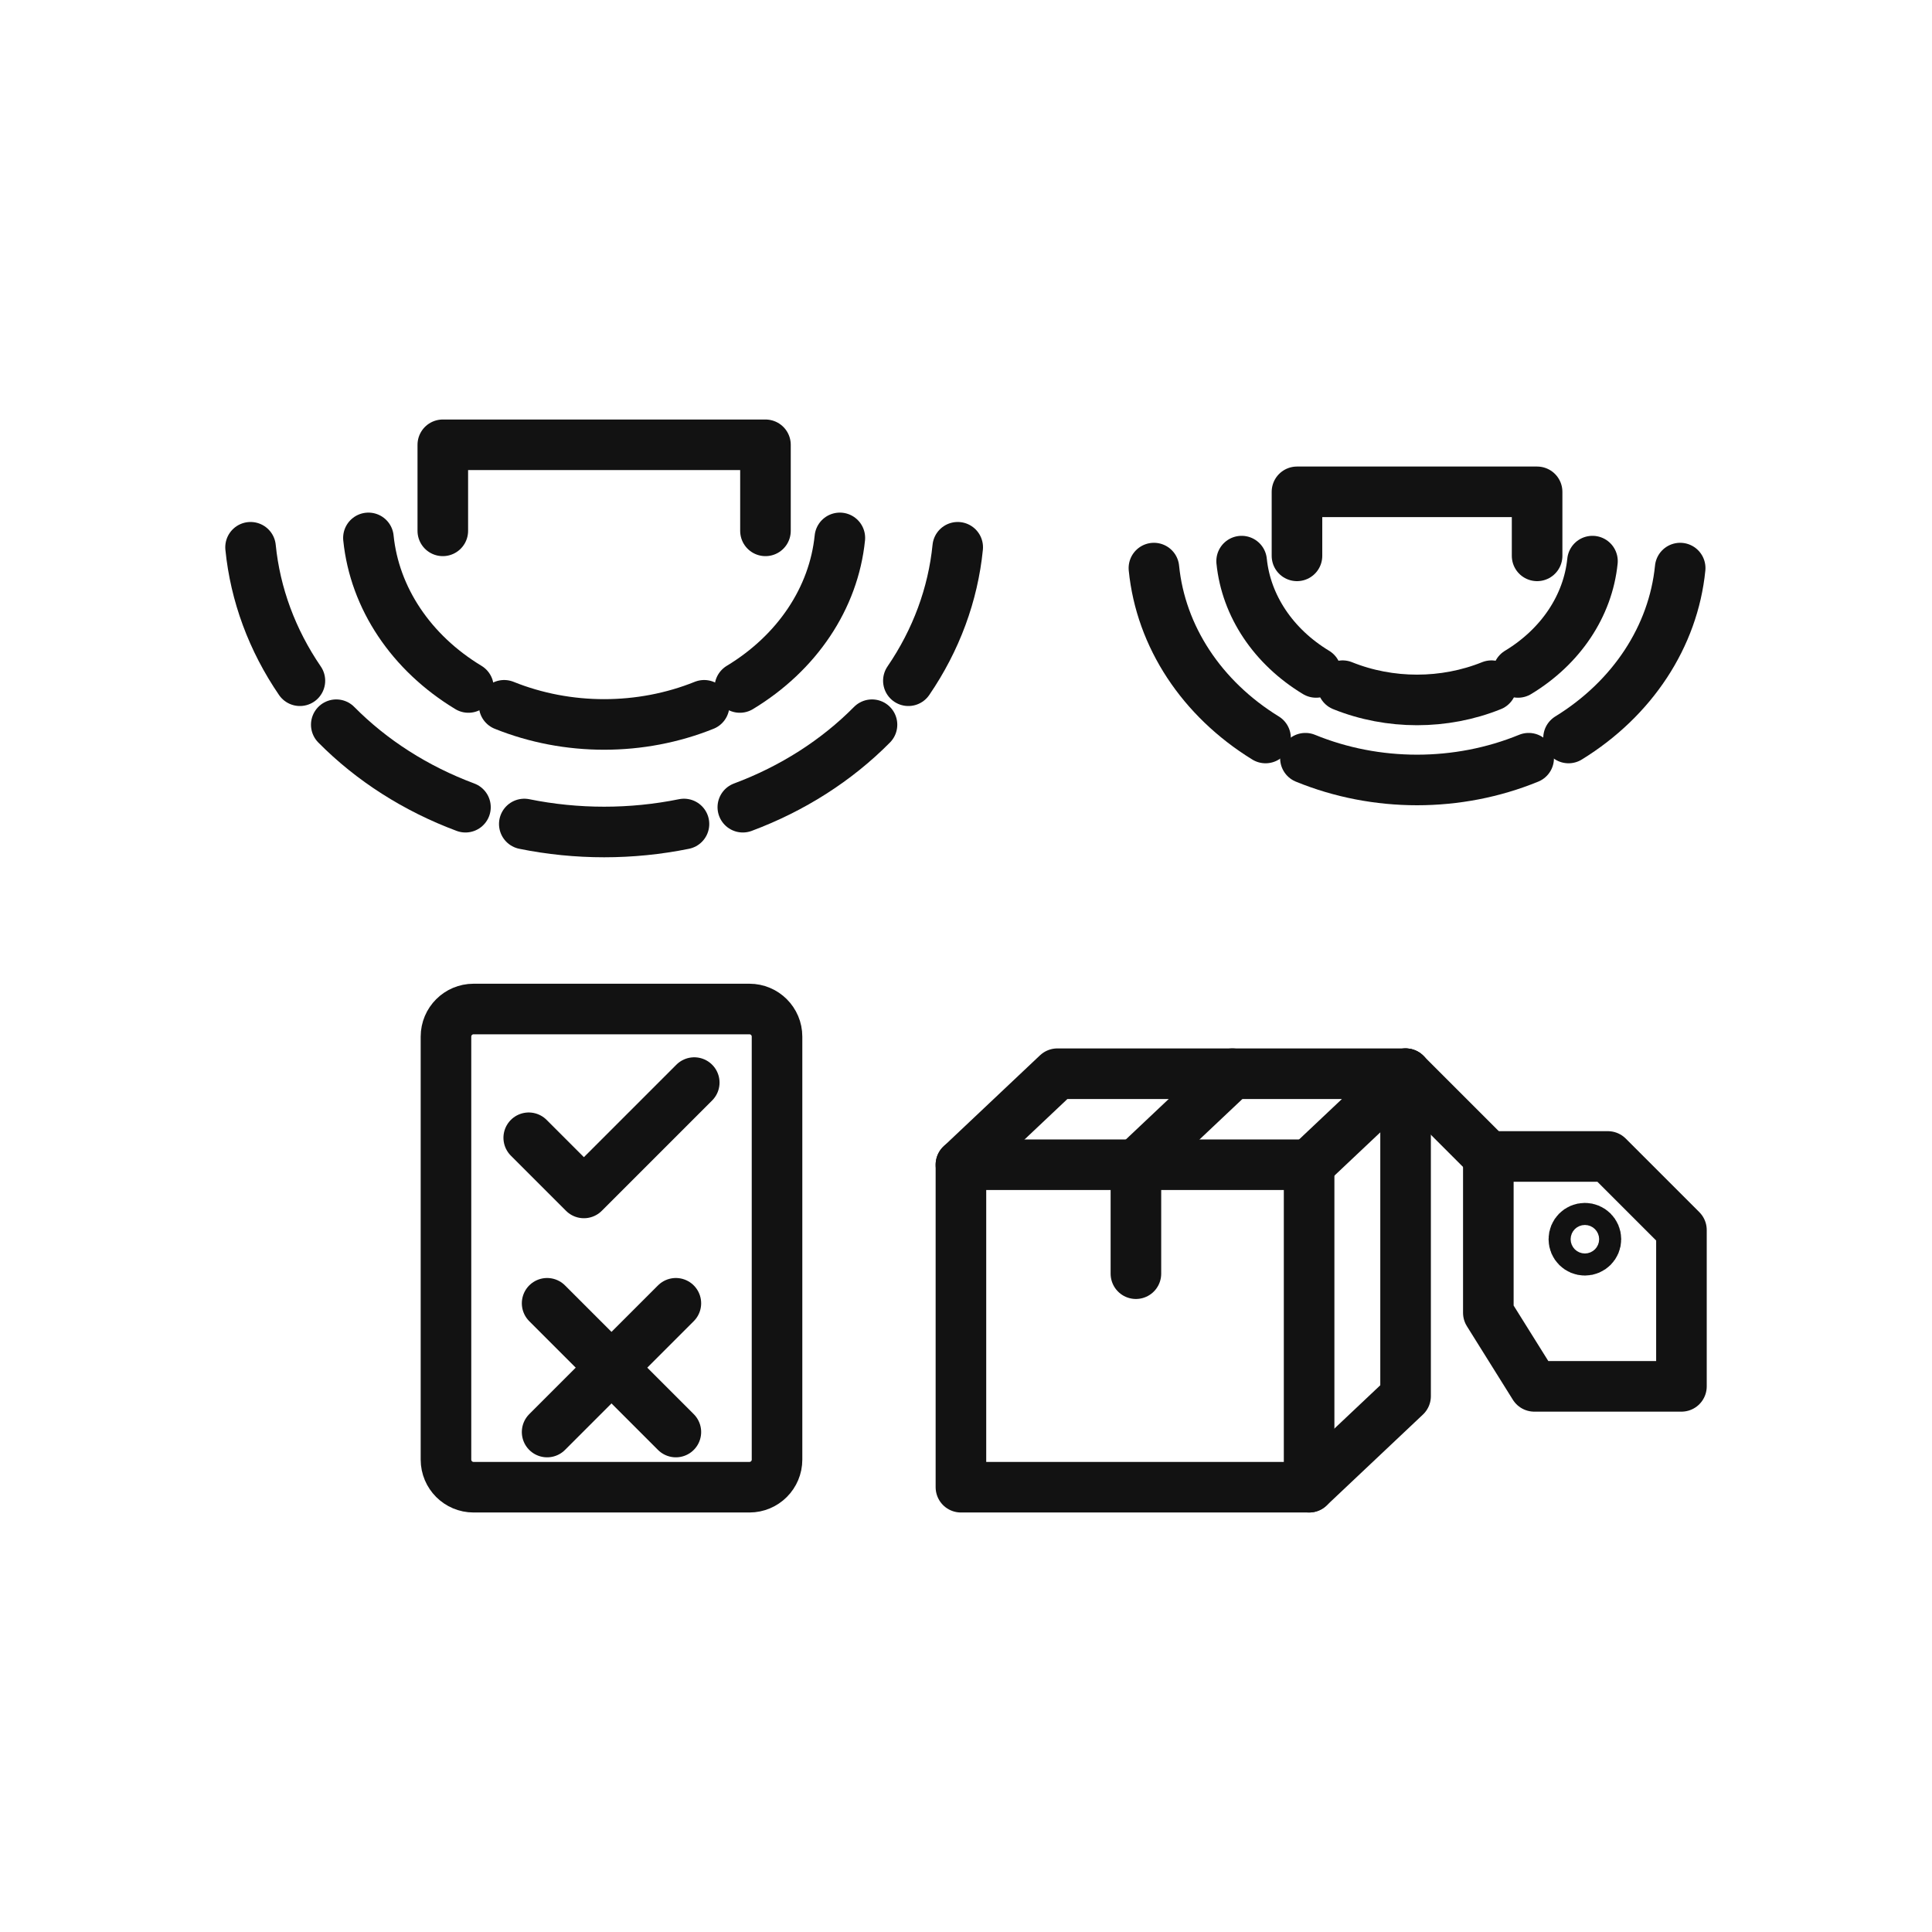
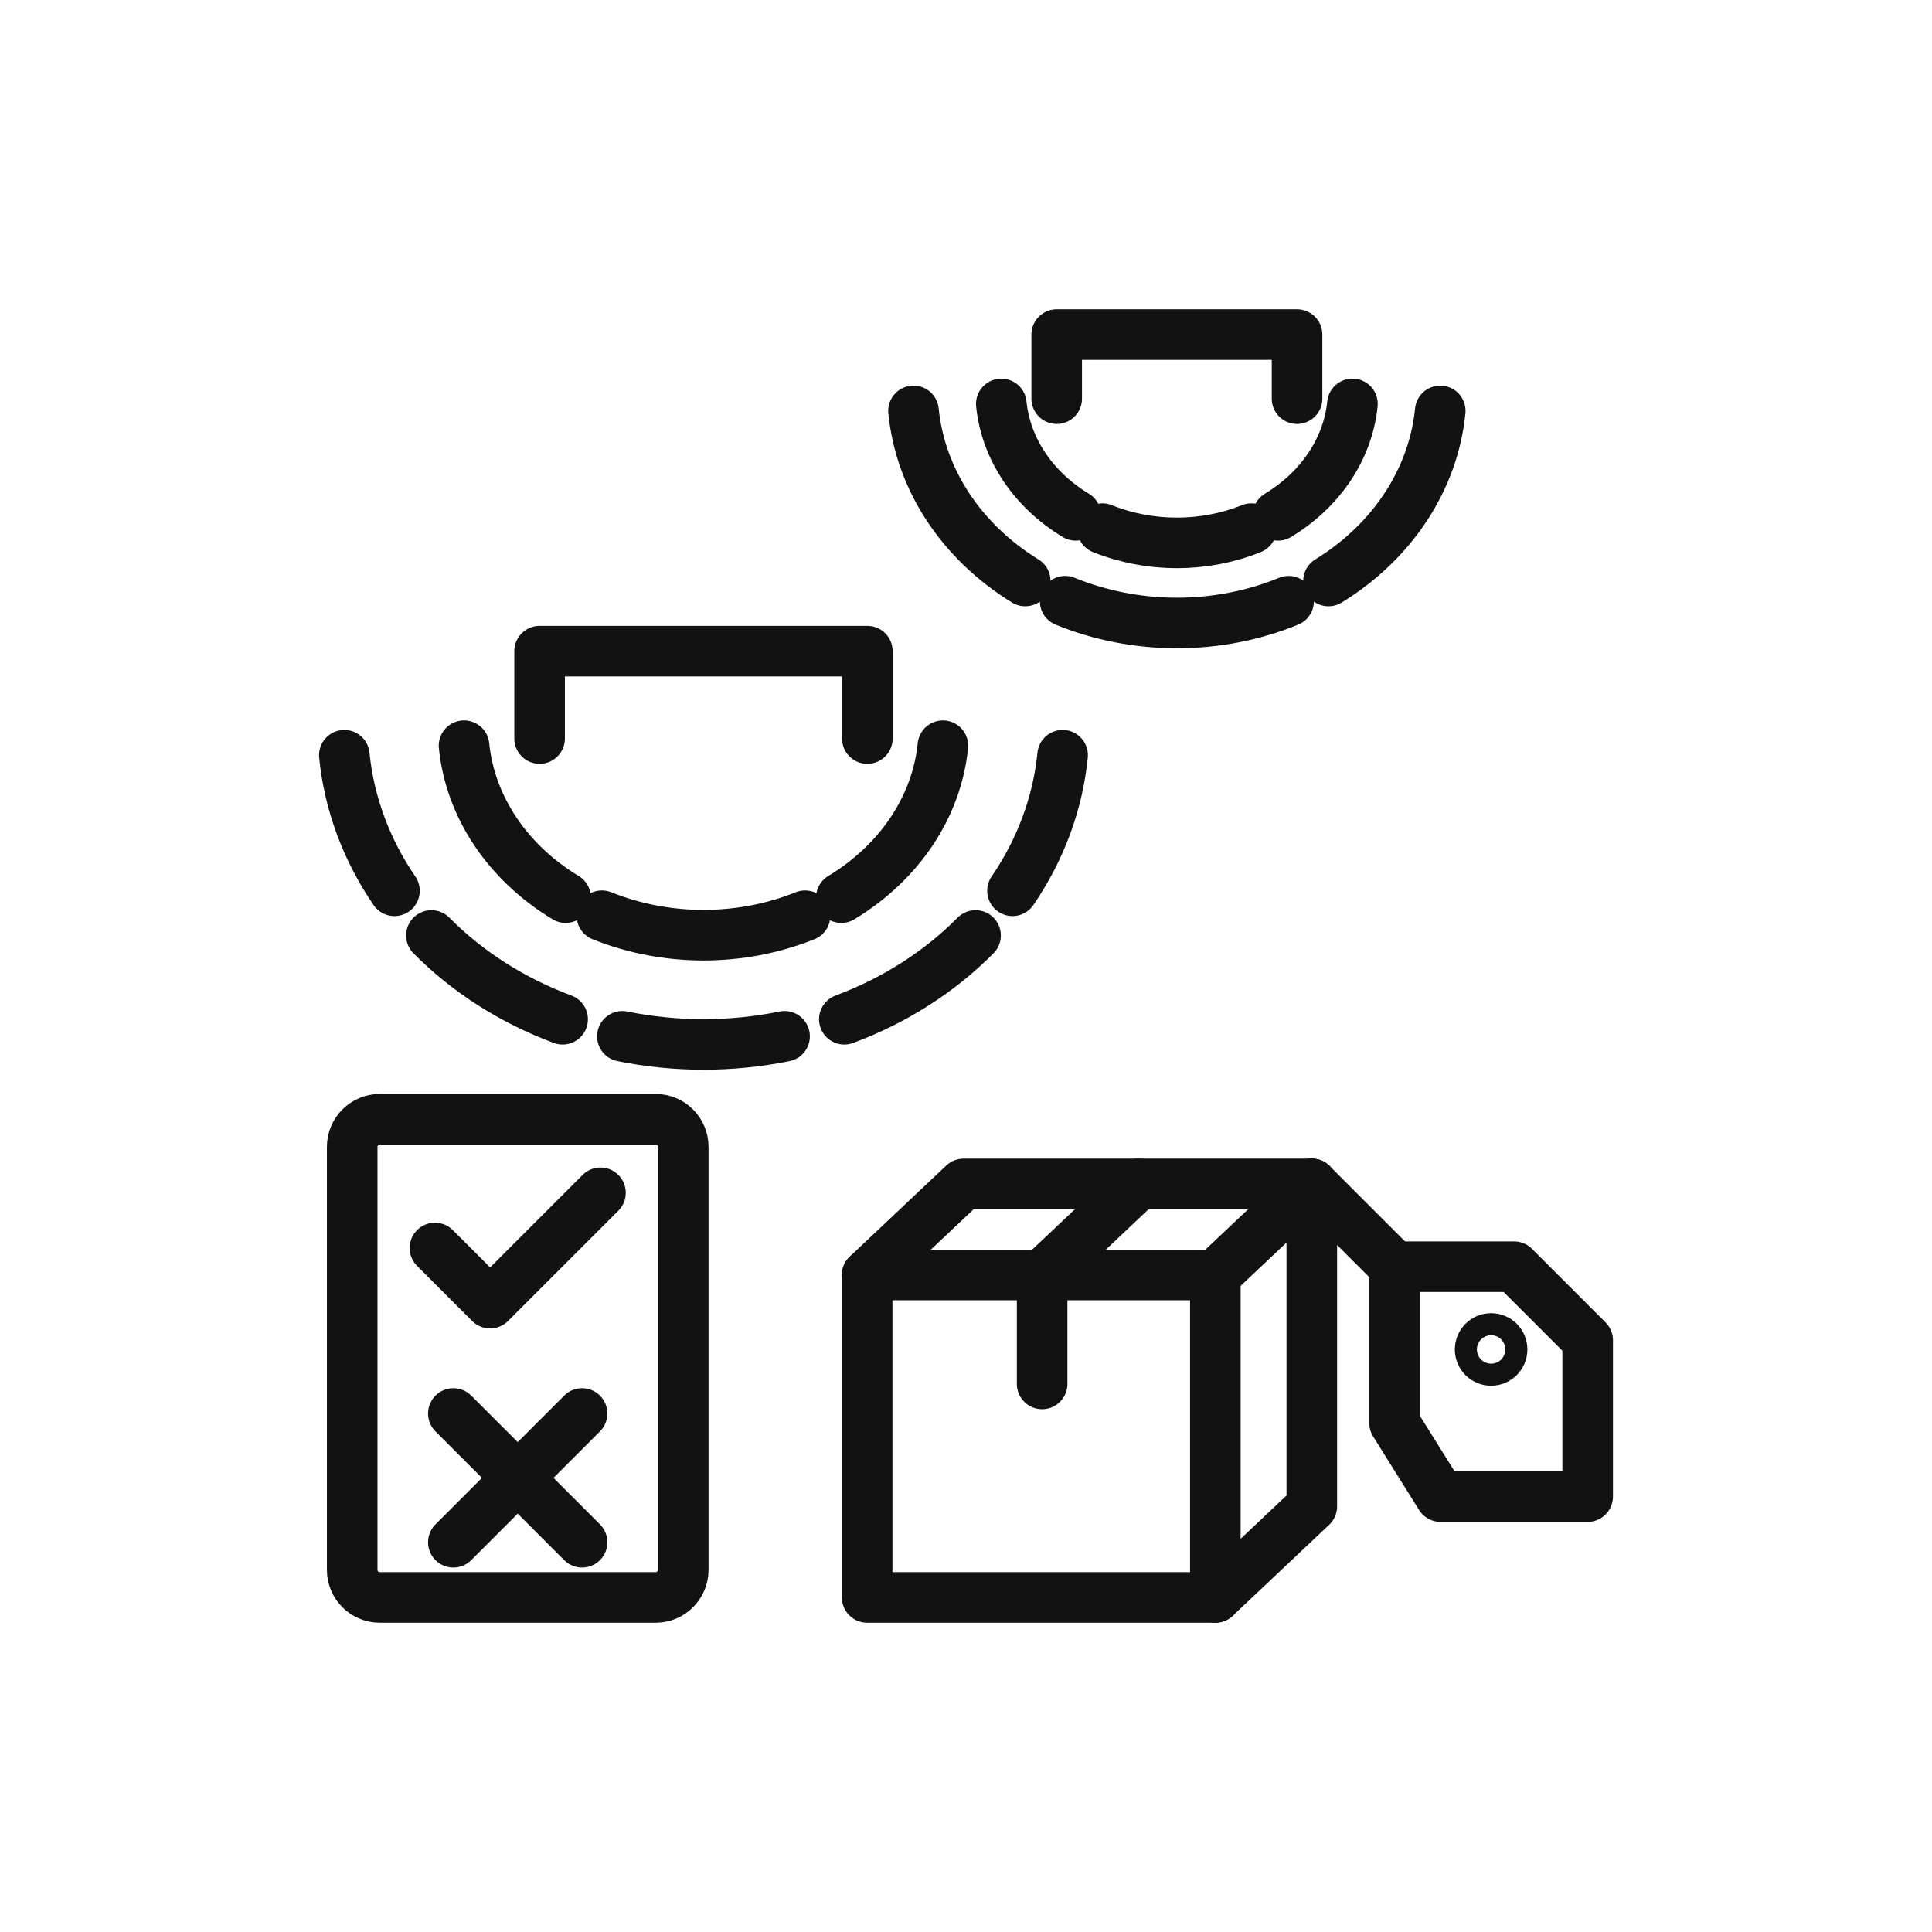
<svg xmlns="http://www.w3.org/2000/svg" id="oa-civic-line-r-42-option-c-black" data-id="R-42" width="128" height="128" viewBox="0 0 128 128">
  <g id="oa-civic-line-r-42-option-c-black-base" data-part="base">
-     <path d="M55.642 35.637 A15.676 13.539 0 0 1 49.017 45.547" fill="none" stroke="#121212" stroke-width="3.351" stroke-linecap="round" stroke-linejoin="round" />
-     <path d="M46.651 46.728 A15.676 13.539 0 0 1 33.401 46.728" fill="none" stroke="#121212" stroke-width="3.351" stroke-linecap="round" stroke-linejoin="round" />
-     <path d="M31.034 45.547 A15.676 13.539 0 0 1 24.409 35.637" fill="none" stroke="#121212" stroke-width="3.351" stroke-linecap="round" stroke-linejoin="round" />
-     <path d="M63.451 36.258 A23.515 20.664 0 0 1 60.182 45.1" fill="none" stroke="#121212" stroke-width="3.351" stroke-linecap="round" stroke-linejoin="round" />
-     <path d="M57.772 48.014 A23.515 20.664 0 0 1 49.214 53.479" fill="none" stroke="#121212" stroke-width="3.351" stroke-linecap="round" stroke-linejoin="round" />
-     <path d="M45.315 54.592 A23.515 20.664 0 0 1 34.736 54.592" fill="none" stroke="#121212" stroke-width="3.351" stroke-linecap="round" stroke-linejoin="round" />
-     <path d="M30.838 53.479 A23.515 20.664 0 0 1 22.279 48.014" fill="none" stroke="#121212" stroke-width="3.351" stroke-linecap="round" stroke-linejoin="round" />
-     <path d="M19.869 45.1 A23.515 20.664 0 0 1 16.6 36.258" fill="none" stroke="#121212" stroke-width="3.351" stroke-linecap="round" stroke-linejoin="round" />
-     <path d="M105.505 37.175 A11.666 10.076 0 0 1 100.574 44.55" fill="none" stroke="#121212" stroke-width="3.351" stroke-linecap="round" stroke-linejoin="round" />
-     <path d="M98.813 45.428 A11.666 10.076 0 0 1 88.952 45.428" fill="none" stroke="#121212" stroke-width="3.351" stroke-linecap="round" stroke-linejoin="round" />
-     <path d="M87.192 44.55 A11.666 10.076 0 0 1 82.261 37.175" fill="none" stroke="#121212" stroke-width="3.351" stroke-linecap="round" stroke-linejoin="round" />
-     <path d="M111.316 37.637 A17.499 15.379 0 0 1 103.92 48.894" fill="none" stroke="#121212" stroke-width="3.351" stroke-linecap="round" stroke-linejoin="round" />
-     <path d="M101.278 50.234 A17.499 15.379 0 0 1 86.487 50.234" fill="none" stroke="#121212" stroke-width="3.351" stroke-linecap="round" stroke-linejoin="round" />
-     <path d="M83.846 48.894 A17.499 15.379 0 0 1 76.45 37.637" fill="none" stroke="#121212" stroke-width="3.351" stroke-linecap="round" stroke-linejoin="round" />
-     <polyline points="29.337,35.17 29.337,29.469 50.714,29.469 50.714,35.17" fill="none" stroke="#121212" stroke-width="3.351" stroke-linecap="round" stroke-linejoin="round" />
-     <polyline points="85.928,36.827 85.928,32.585 101.837,32.585 101.837,36.827" fill="none" stroke="#121212" stroke-width="3.351" stroke-linecap="round" stroke-linejoin="round" />
-     <polyline points="35.03,75.38 38.685,79.035 45.996,71.724" fill="none" stroke="#121212" stroke-width="3.351" stroke-linecap="round" stroke-linejoin="round" />
-     <line x1="36.248" y1="86.346" x2="44.778" y2="94.876" fill="none" stroke="#121212" stroke-width="3.351" stroke-linecap="round" stroke-linejoin="round" />
-     <line x1="44.778" y1="86.346" x2="36.248" y2="94.876" fill="none" stroke="#121212" stroke-width="3.351" stroke-linecap="round" stroke-linejoin="round" />
-     <rect x="63.664" y="77.167" width="23.068" height="21.364" fill="none" stroke="#121212" stroke-width="3.351" stroke-linecap="round" stroke-linejoin="round" />
-     <polyline points="63.664,77.167 70.053,71.136 93.123,71.136 86.733,77.167" fill="none" stroke="#121212" stroke-width="3.351" stroke-linecap="round" stroke-linejoin="round" />
-     <polyline points="93.123,71.136 93.123,92.499 86.733,98.531" fill="none" stroke="#121212" stroke-width="3.351" stroke-linecap="round" stroke-linejoin="round" />
-     <polyline points="81.646,71.136 75.257,77.167 75.257,84.385" fill="none" stroke="#121212" stroke-width="3.351" stroke-linecap="round" stroke-linejoin="round" />
-     <line x1="93.123" y1="71.136" x2="98.606" y2="76.619" fill="none" stroke="#121212" stroke-width="3.351" stroke-linecap="round" stroke-linejoin="round" />
-     <path d="M98.606 76.619 L106.526 76.619 L111.4 81.493 L111.4 91.85 L101.652 91.85 L98.606 86.976 Z" fill="none" stroke="#121212" stroke-width="3.351" stroke-linecap="round" stroke-linejoin="round" />
-     <circle cx="105.003" cy="82.102" r="0.731" fill="none" stroke="#121212" stroke-width="3.351" stroke-linecap="round" stroke-linejoin="round" />
+     <path d="M62.47 49.405 A15.923 13.752 0 0 1 55.74 59.471" fill="none" stroke="#121212" stroke-width="3.351" stroke-linecap="round" stroke-linejoin="round" />
+     <path d="M53.337 60.67 A15.923 13.752 0 0 1 39.877 60.67" fill="none" stroke="#121212" stroke-width="3.351" stroke-linecap="round" stroke-linejoin="round" />
+     <path d="M37.474 59.471 A15.923 13.752 0 0 1 30.744 49.405" fill="none" stroke="#121212" stroke-width="3.351" stroke-linecap="round" stroke-linejoin="round" />
+     <path d="M70.401 50.036 A23.885 20.99 0 0 1 67.08 59.017" fill="none" stroke="#121212" stroke-width="3.351" stroke-linecap="round" stroke-linejoin="round" />
+     <path d="M64.633 61.977 A23.885 20.99 0 0 1 55.939 67.528" fill="none" stroke="#121212" stroke-width="3.351" stroke-linecap="round" stroke-linejoin="round" />
+     <path d="M51.98 68.658 A23.885 20.99 0 0 1 41.234 68.658" fill="none" stroke="#121212" stroke-width="3.351" stroke-linecap="round" stroke-linejoin="round" />
+     <path d="M37.275 67.528 A23.885 20.99 0 0 1 28.581 61.977" fill="none" stroke="#121212" stroke-width="3.351" stroke-linecap="round" stroke-linejoin="round" />
+     <path d="M26.134 59.017 A23.885 20.99 0 0 1 22.813 50.036" fill="none" stroke="#121212" stroke-width="3.351" stroke-linecap="round" stroke-linejoin="round" />
+     <path d="M89.603 26.761 A11.677 10.085 0 0 1 84.668 34.143" fill="none" stroke="#121212" stroke-width="3.351" stroke-linecap="round" stroke-linejoin="round" />
+     <path d="M82.906 35.022 A11.677 10.085 0 0 1 73.036 35.022" fill="none" stroke="#121212" stroke-width="3.351" stroke-linecap="round" stroke-linejoin="round" />
+     <path d="M71.273 34.143 A11.677 10.085 0 0 1 66.339 26.761" fill="none" stroke="#121212" stroke-width="3.351" stroke-linecap="round" stroke-linejoin="round" />
+     <path d="M95.42 27.224 A17.516 15.393 0 0 1 88.017 38.491" fill="none" stroke="#121212" stroke-width="3.351" stroke-linecap="round" stroke-linejoin="round" />
+     <path d="M85.373 39.832 A17.516 15.393 0 0 1 70.569 39.832" fill="none" stroke="#121212" stroke-width="3.351" stroke-linecap="round" stroke-linejoin="round" />
+     <path d="M67.924 38.491 A17.516 15.393 0 0 1 60.522 27.224" fill="none" stroke="#121212" stroke-width="3.351" stroke-linecap="round" stroke-linejoin="round" />
+     <polyline points="35.75,48.93 35.75,43.14 57.464,43.14 57.464,48.93" fill="none" stroke="#121212" stroke-width="3.351" stroke-linecap="round" stroke-linejoin="round" />
+     <polyline points="70.009,26.413 70.009,22.166 85.933,22.166 85.933,26.413" fill="none" stroke="#121212" stroke-width="3.351" stroke-linecap="round" stroke-linejoin="round" />
+     <polyline points="28.817,82.683 32.472,86.338 39.783,79.027" fill="none" stroke="#121212" stroke-width="3.351" stroke-linecap="round" stroke-linejoin="round" />
+     <line x1="30.036" y1="93.649" x2="38.565" y2="102.178" fill="none" stroke="#121212" stroke-width="3.351" stroke-linecap="round" stroke-linejoin="round" />
+     <line x1="38.565" y1="93.649" x2="30.036" y2="102.178" fill="none" stroke="#121212" stroke-width="3.351" stroke-linecap="round" stroke-linejoin="round" />
+     <rect x="57.452" y="84.47" width="23.068" height="21.364" fill="none" stroke="#121212" stroke-width="3.351" stroke-linecap="round" stroke-linejoin="round" />
+     <polyline points="57.452,84.47 63.841,78.439 86.91,78.439 80.52,84.47" fill="none" stroke="#121212" stroke-width="3.351" stroke-linecap="round" stroke-linejoin="round" />
+     <polyline points="86.91,78.439 86.91,99.802 80.52,105.834" fill="none" stroke="#121212" stroke-width="3.351" stroke-linecap="round" stroke-linejoin="round" />
+     <polyline points="75.433,78.439 69.044,84.47 69.044,91.688" fill="none" stroke="#121212" stroke-width="3.351" stroke-linecap="round" stroke-linejoin="round" />
+     <line x1="86.91" y1="78.439" x2="92.393" y2="83.922" fill="none" stroke="#121212" stroke-width="3.351" stroke-linecap="round" stroke-linejoin="round" />
+     <path d="M92.393 83.922 L100.313 83.922 L105.187 88.796 L105.187 99.153 L95.439 99.153 L92.393 94.279 Z" fill="none" stroke="#121212" stroke-width="3.351" stroke-linecap="round" stroke-linejoin="round" />
+     <circle cx="98.79" cy="89.405" r="0.731" fill="none" stroke="#121212" stroke-width="3.351" stroke-linecap="round" stroke-linejoin="round" />
  </g>
  <g id="oa-civic-line-r-42-option-c-black-accent" data-part="accent">
-     <rect x="29.547" y="66.85" width="21.933" height="31.681" rx="1.828" fill="none" stroke="#121212" stroke-width="3.351" stroke-linecap="round" stroke-linejoin="round" />
+     <rect x="23.334" y="74.153" width="21.933" height="31.681" rx="1.828" fill="none" stroke="#121212" stroke-width="3.351" stroke-linecap="round" stroke-linejoin="round" />
  </g>
</svg>
